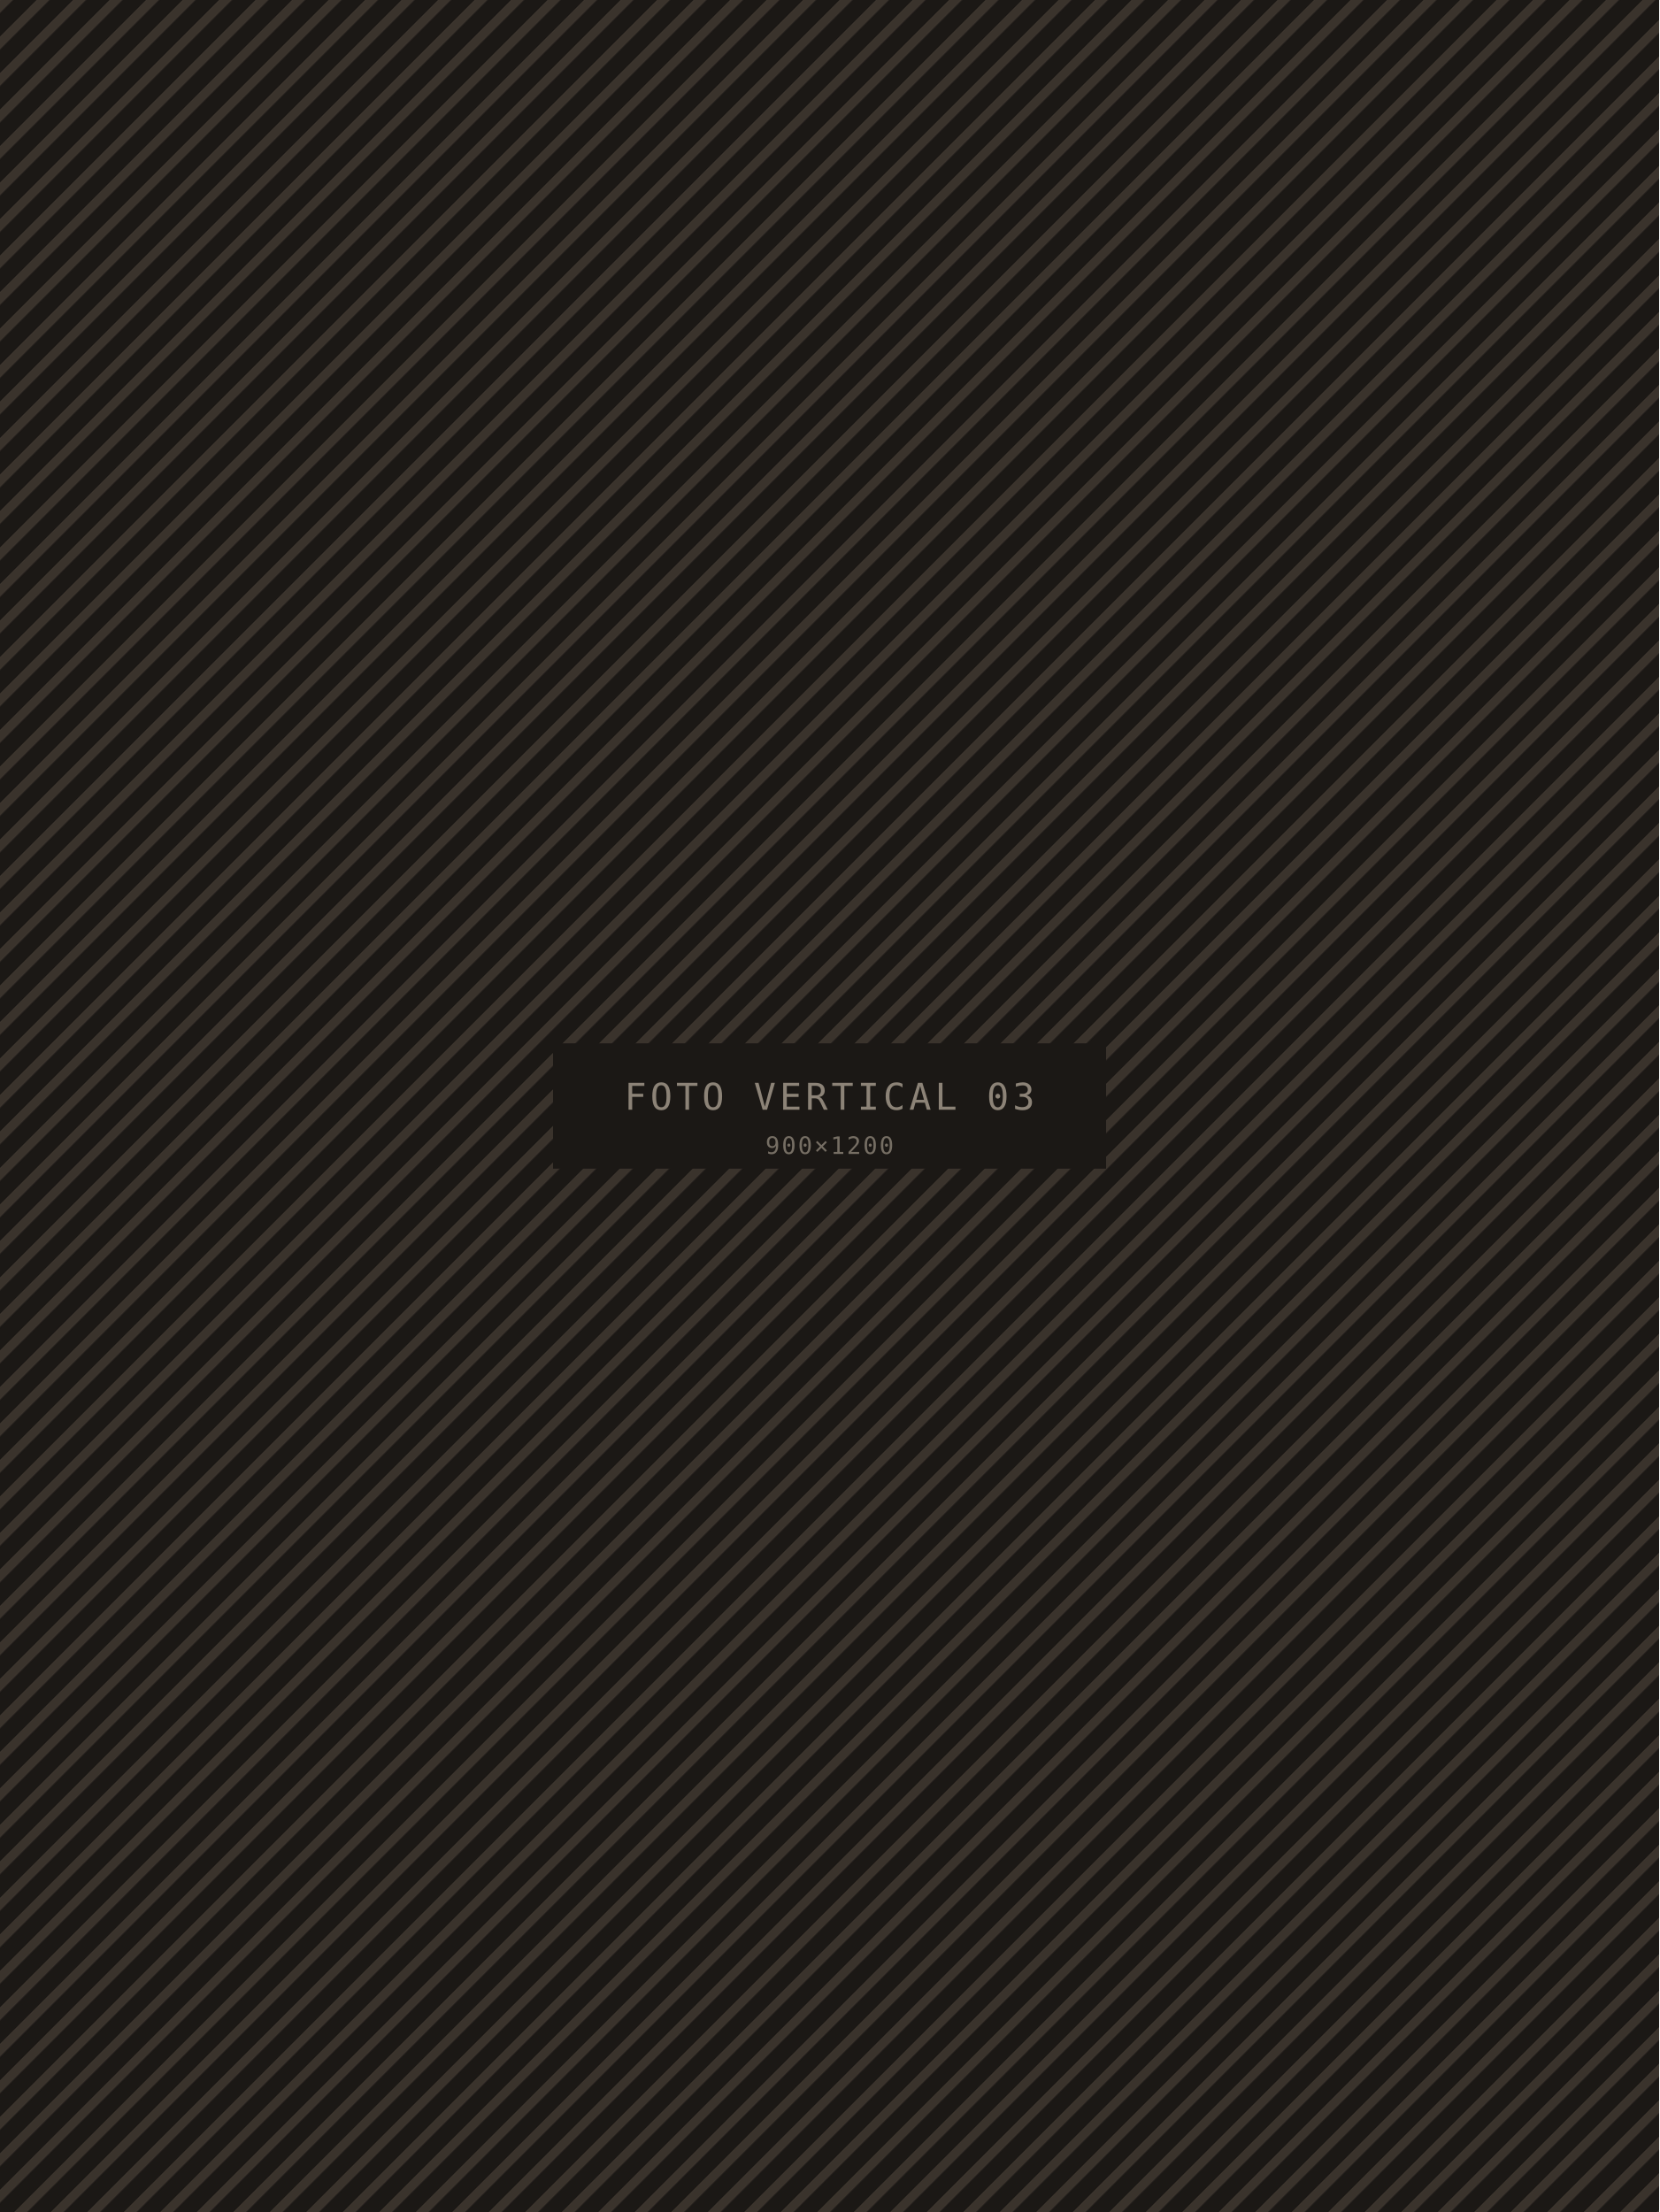
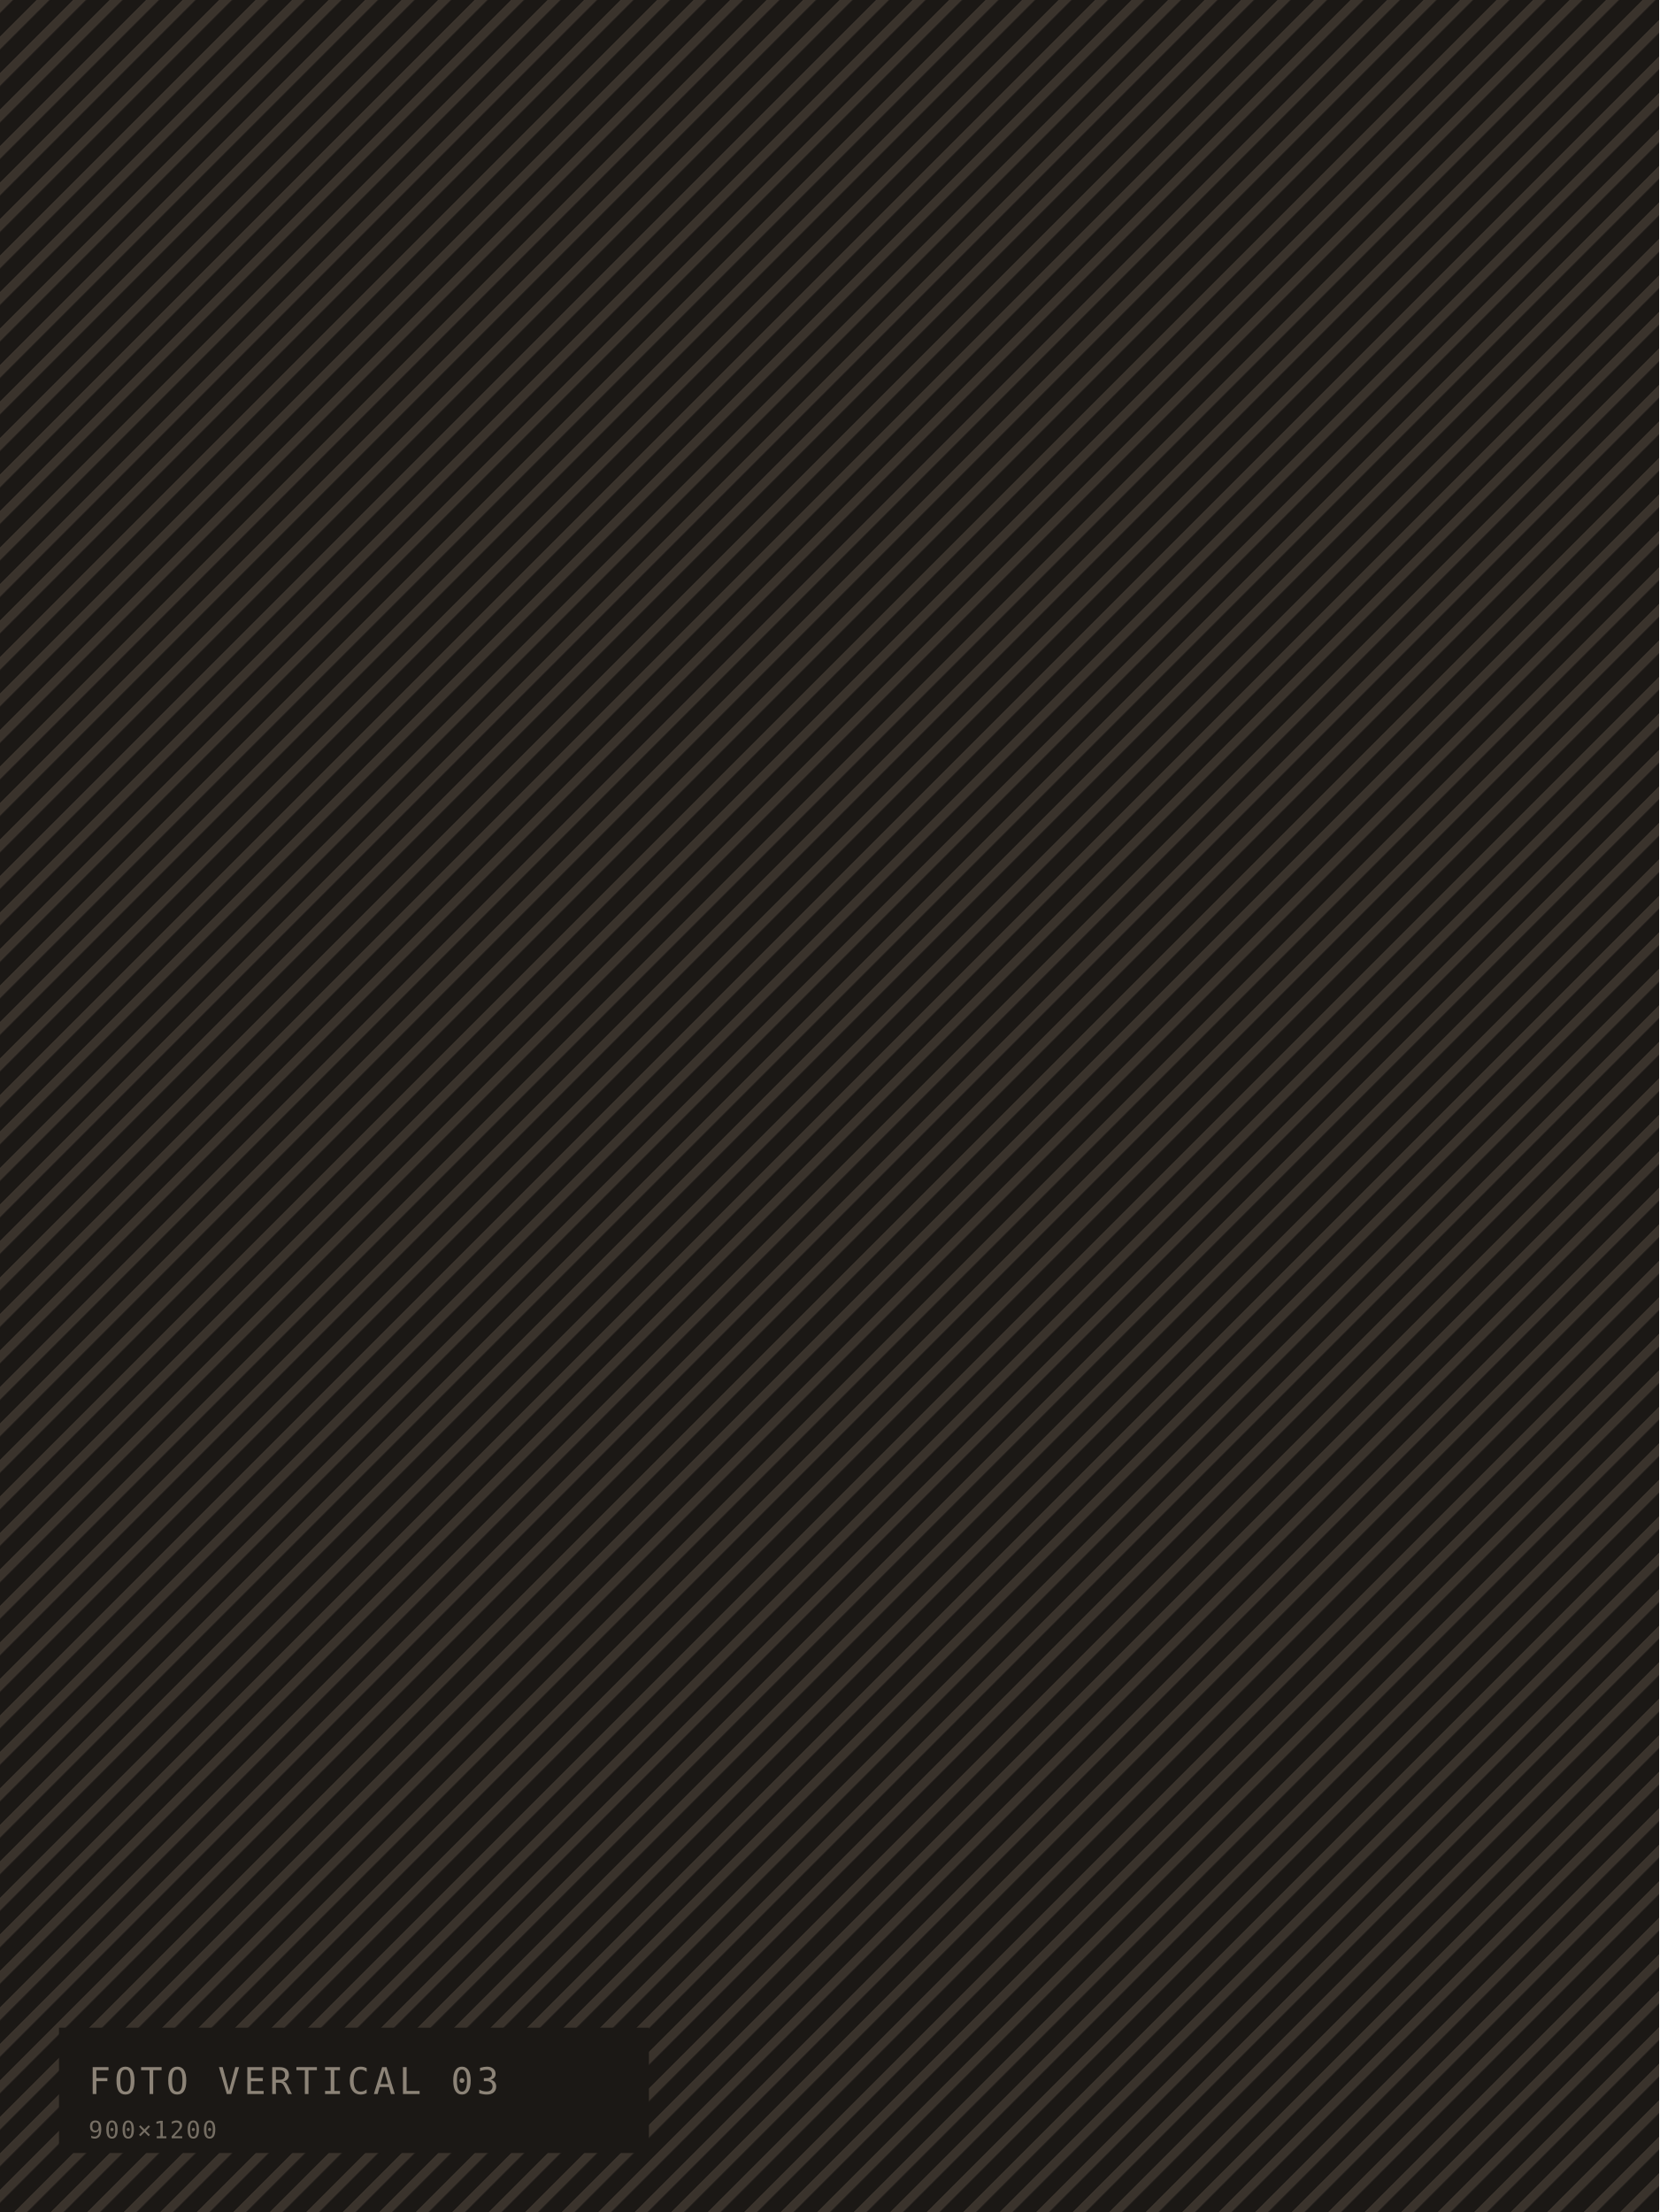
<svg xmlns="http://www.w3.org/2000/svg" width="900" height="1200" viewBox="0 0 900 1200">
  <defs>
    <pattern id="p" width="14" height="14" patternUnits="userSpaceOnUse" patternTransform="rotate(45)">
      <rect width="14" height="14" fill="#1b1815" />
      <rect width="5" height="14" fill="#3a332c" />
    </pattern>
  </defs>
  <rect width="900" height="1200" fill="url(#p)" />
-   <rect x="300" y="566" width="300" height="68" fill="#1b1815" />
-   <text x="450" y="602" fill="#8c8377" font-family="ui-monospace,Menlo,monospace" font-size="20" letter-spacing="2" text-anchor="middle">FOTO VERTICAL 03</text>
-   <text x="450" y="626" fill="#8c8377" font-family="ui-monospace,Menlo,monospace" font-size="13" letter-spacing="1" text-anchor="middle" opacity="0.8">900×1200</text>
+   <rect x="32" y="1100" width="320" height="68" fill="#1b1815" />
+   <text x="48" y="1136" fill="#8c8377" font-family="ui-monospace,Menlo,monospace" font-size="20" letter-spacing="2" text-anchor="start">FOTO VERTICAL 03</text>
+   <text x="48" y="1160" fill="#8c8377" font-family="ui-monospace,Menlo,monospace" font-size="13" letter-spacing="1" text-anchor="start" opacity="0.8">900×1200</text>
</svg>
